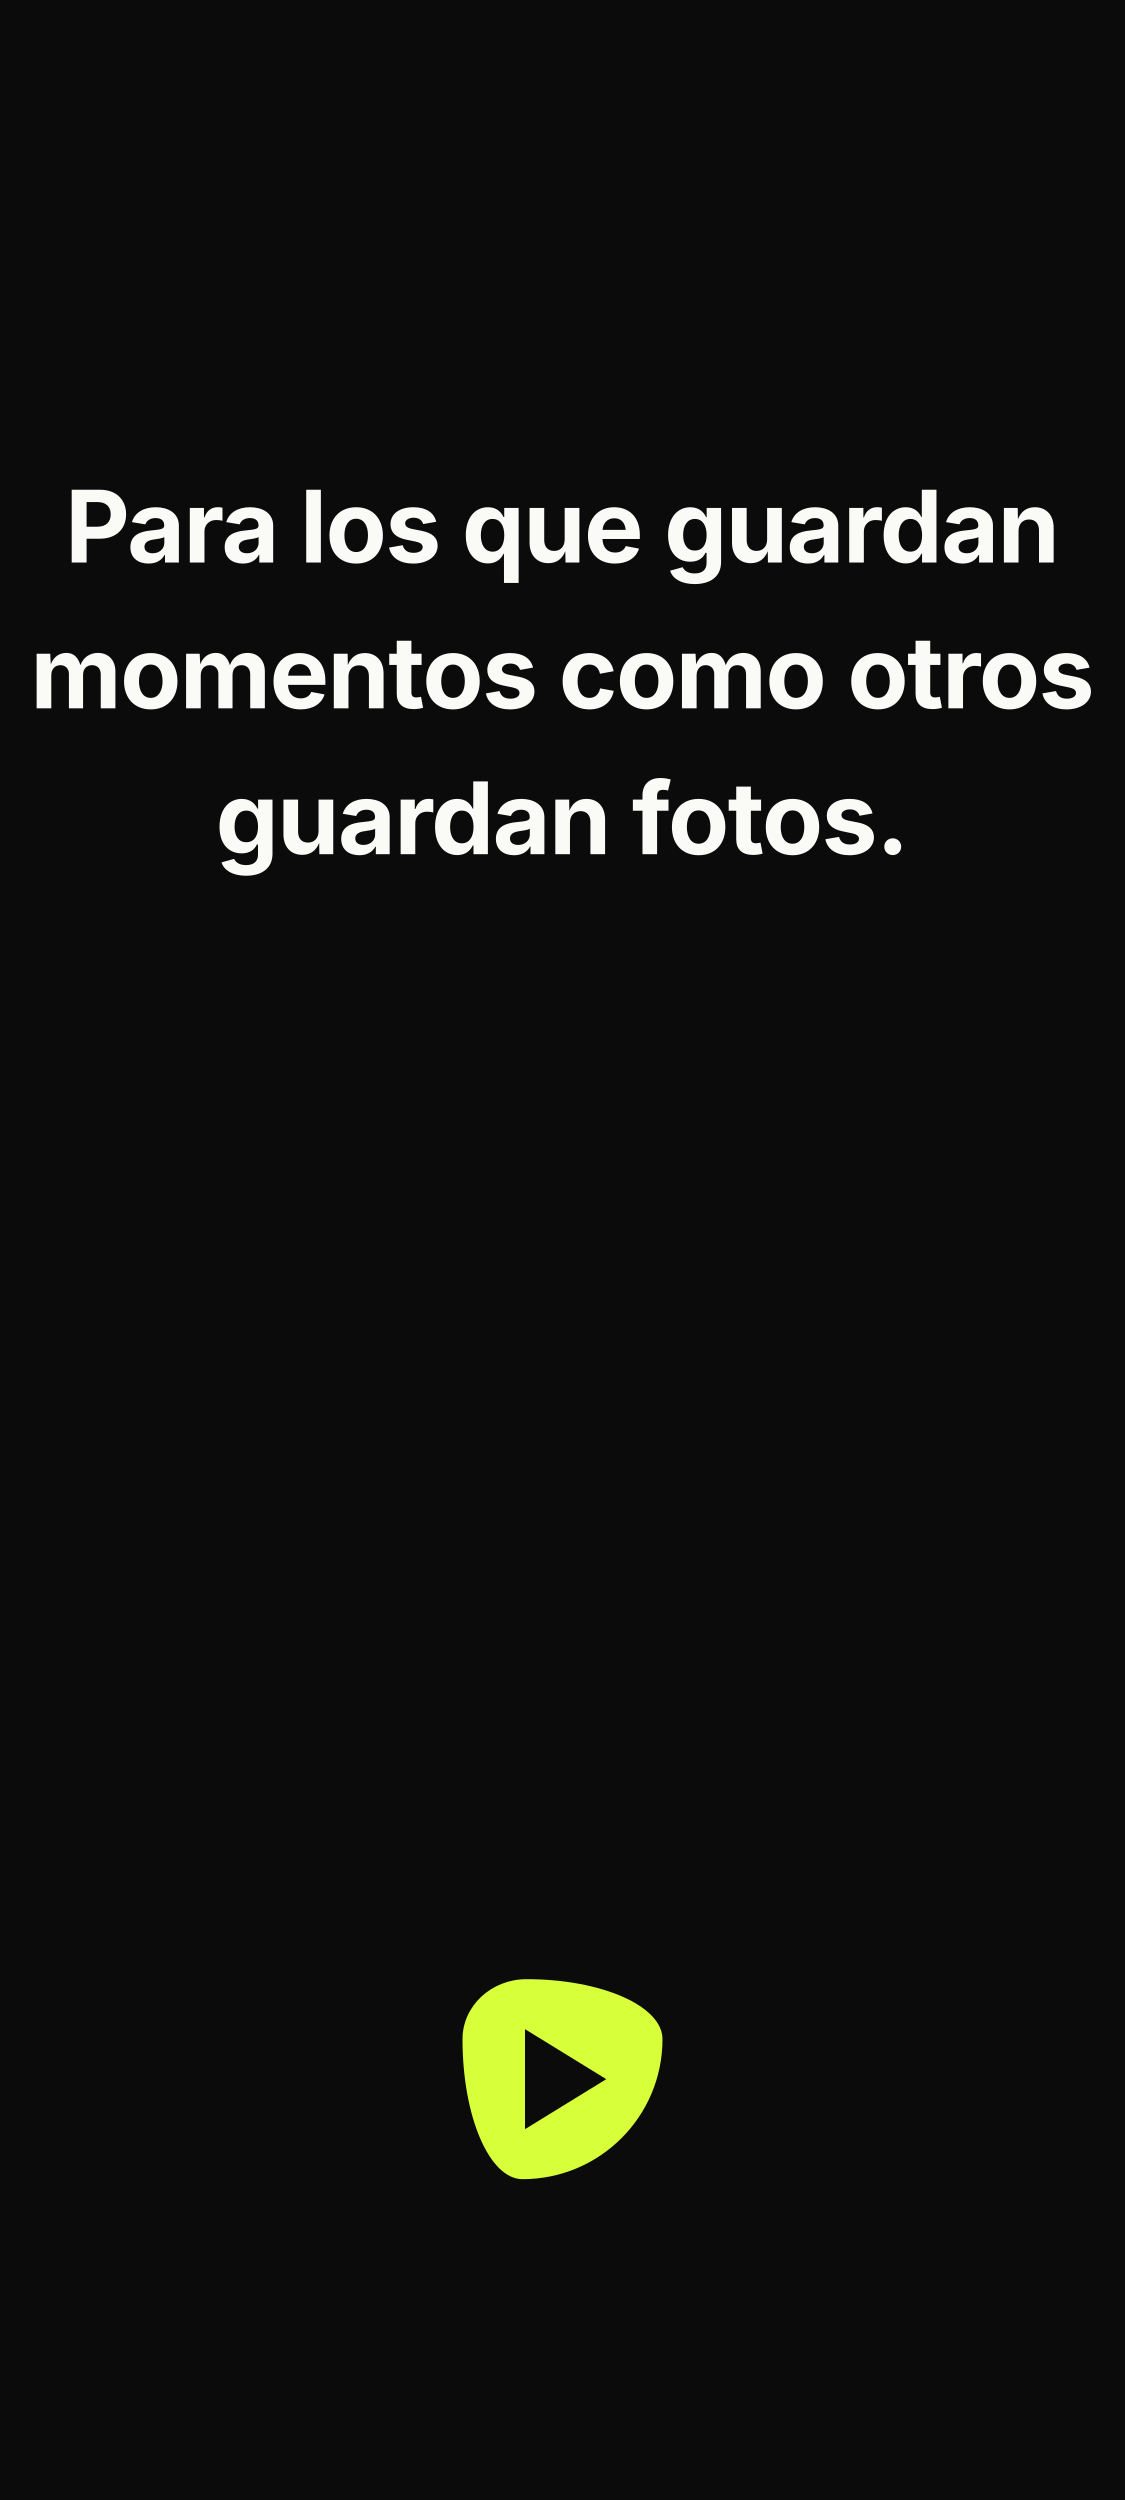
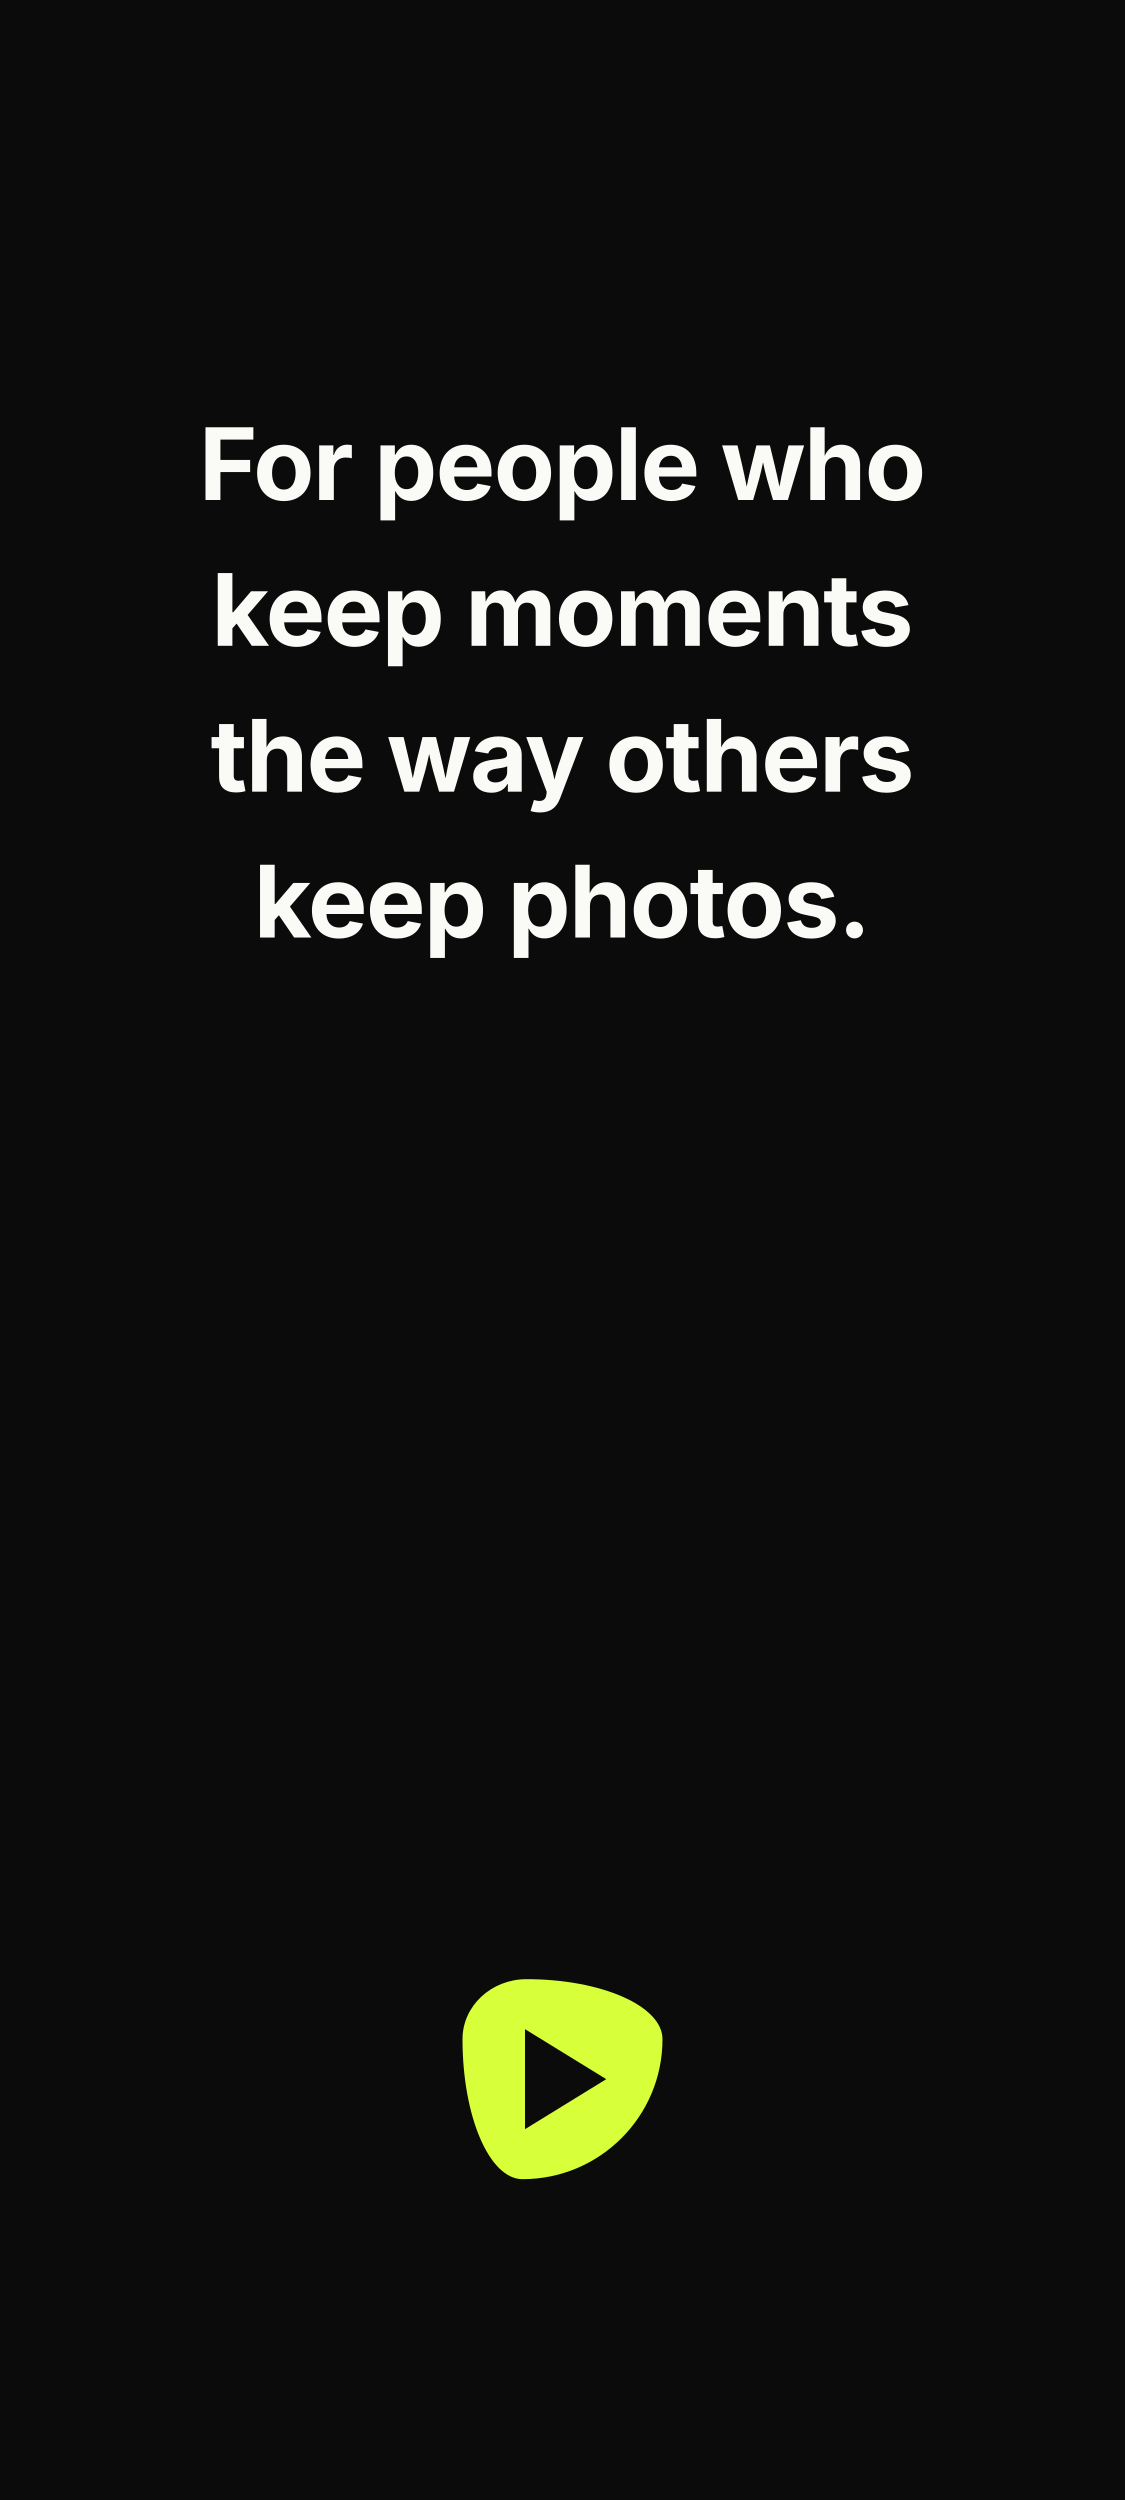
<svg xmlns="http://www.w3.org/2000/svg" viewBox="0 0 1080 2400" width="1080" height="2400">
  <defs>
    <style>
      .hero { font-family: Inter, Roboto, system-ui, sans-serif; font-weight: 700; font-size: 96px; fill: #FAFAF7; letter-spacing: -1.5px; text-anchor: middle; }
    </style>
  </defs>
  <rect x="0" y="0" width="1080" height="2400" fill="#0B0B0C" />
-   <text x="540" y="540" class="hero">Para los que guardan</text>
-   <text x="540" y="680" class="hero">momentos como otros</text>
-   <text x="540" y="820" class="hero">guardan fotos.</text>
+   <text x="540" y="480" class="hero">For people who</text>
+   <text x="540" y="620" class="hero">keep moments</text>
+   <text x="540" y="760" class="hero">the way others</text>
+   <text x="540" y="900" class="hero">keep photos.</text>
  <g transform="translate(444 1900) scale(6)">
    <path d="M10.24 0 A21.76 9.6 0 0 1 32 9.6 A22.4 22.4 0 0 1 9.6 32 A9.6 22.4 0 0 1 0 9.6 A10.24 9.6 0 0 1 10.24 0 Z" fill="#D7FF3A" />
    <path d="M10 8 L10 24 L23 16 Z" fill="#0B0B0C" />
  </g>
</svg>
